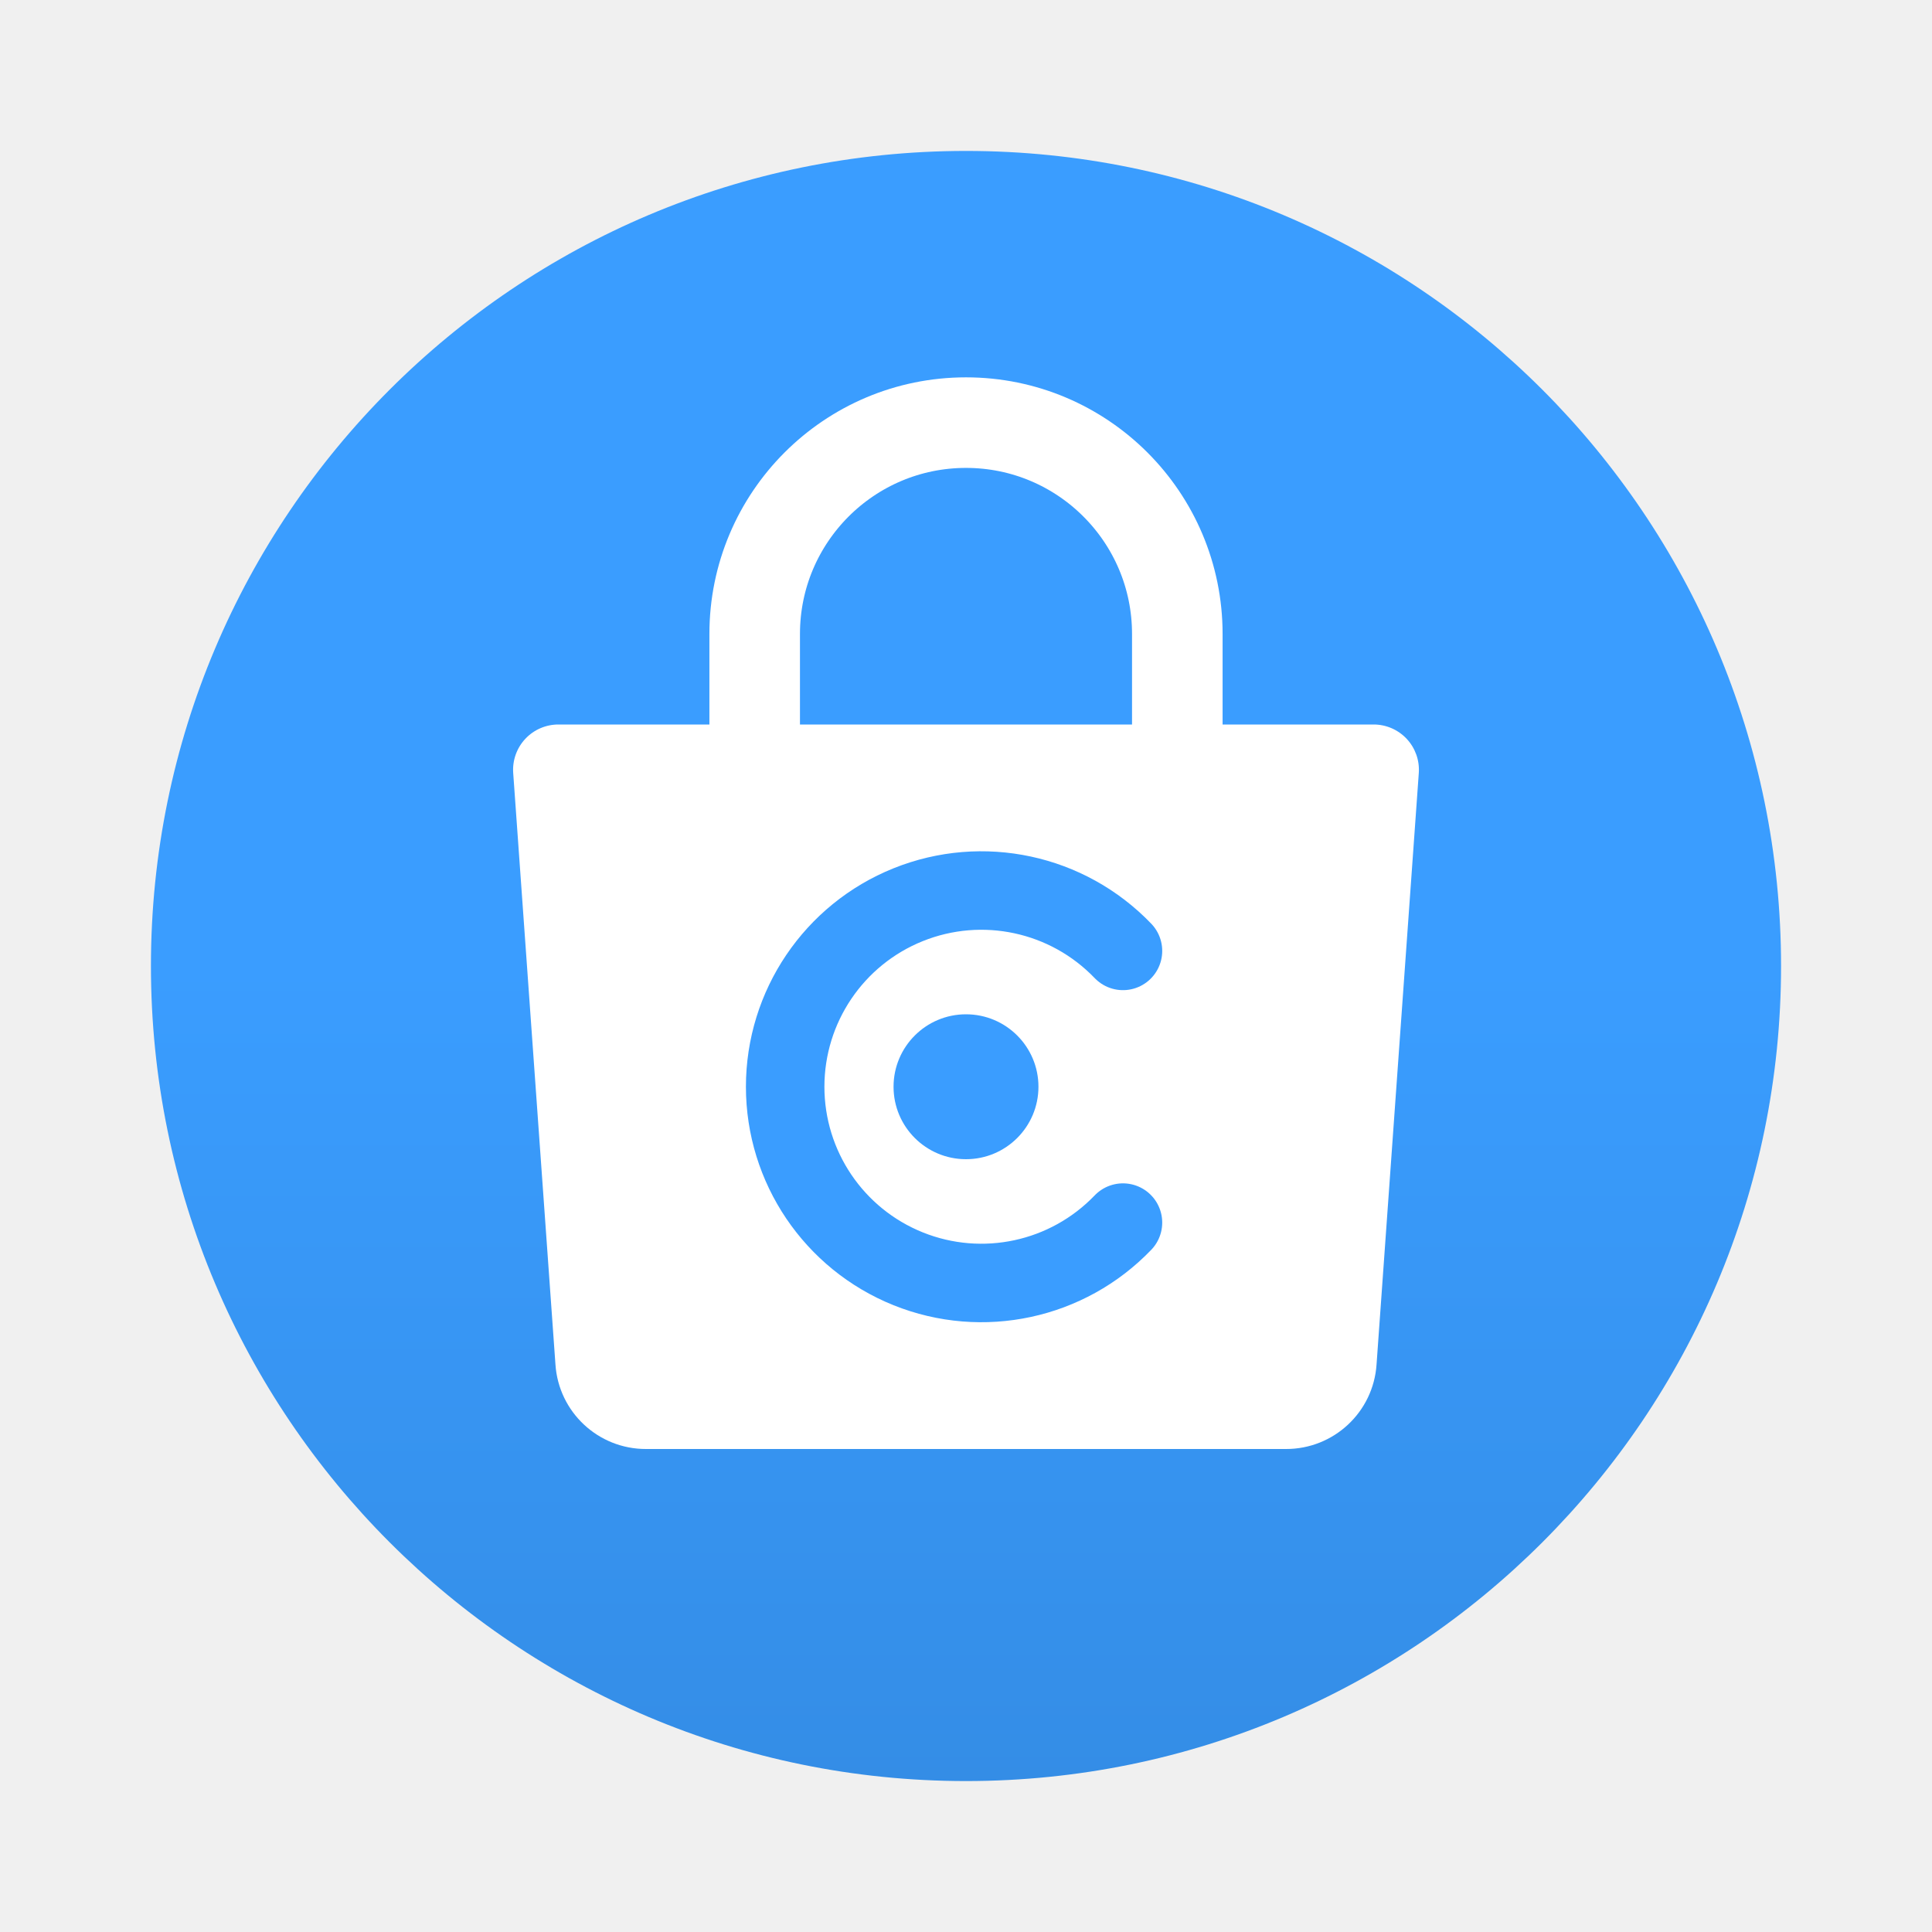
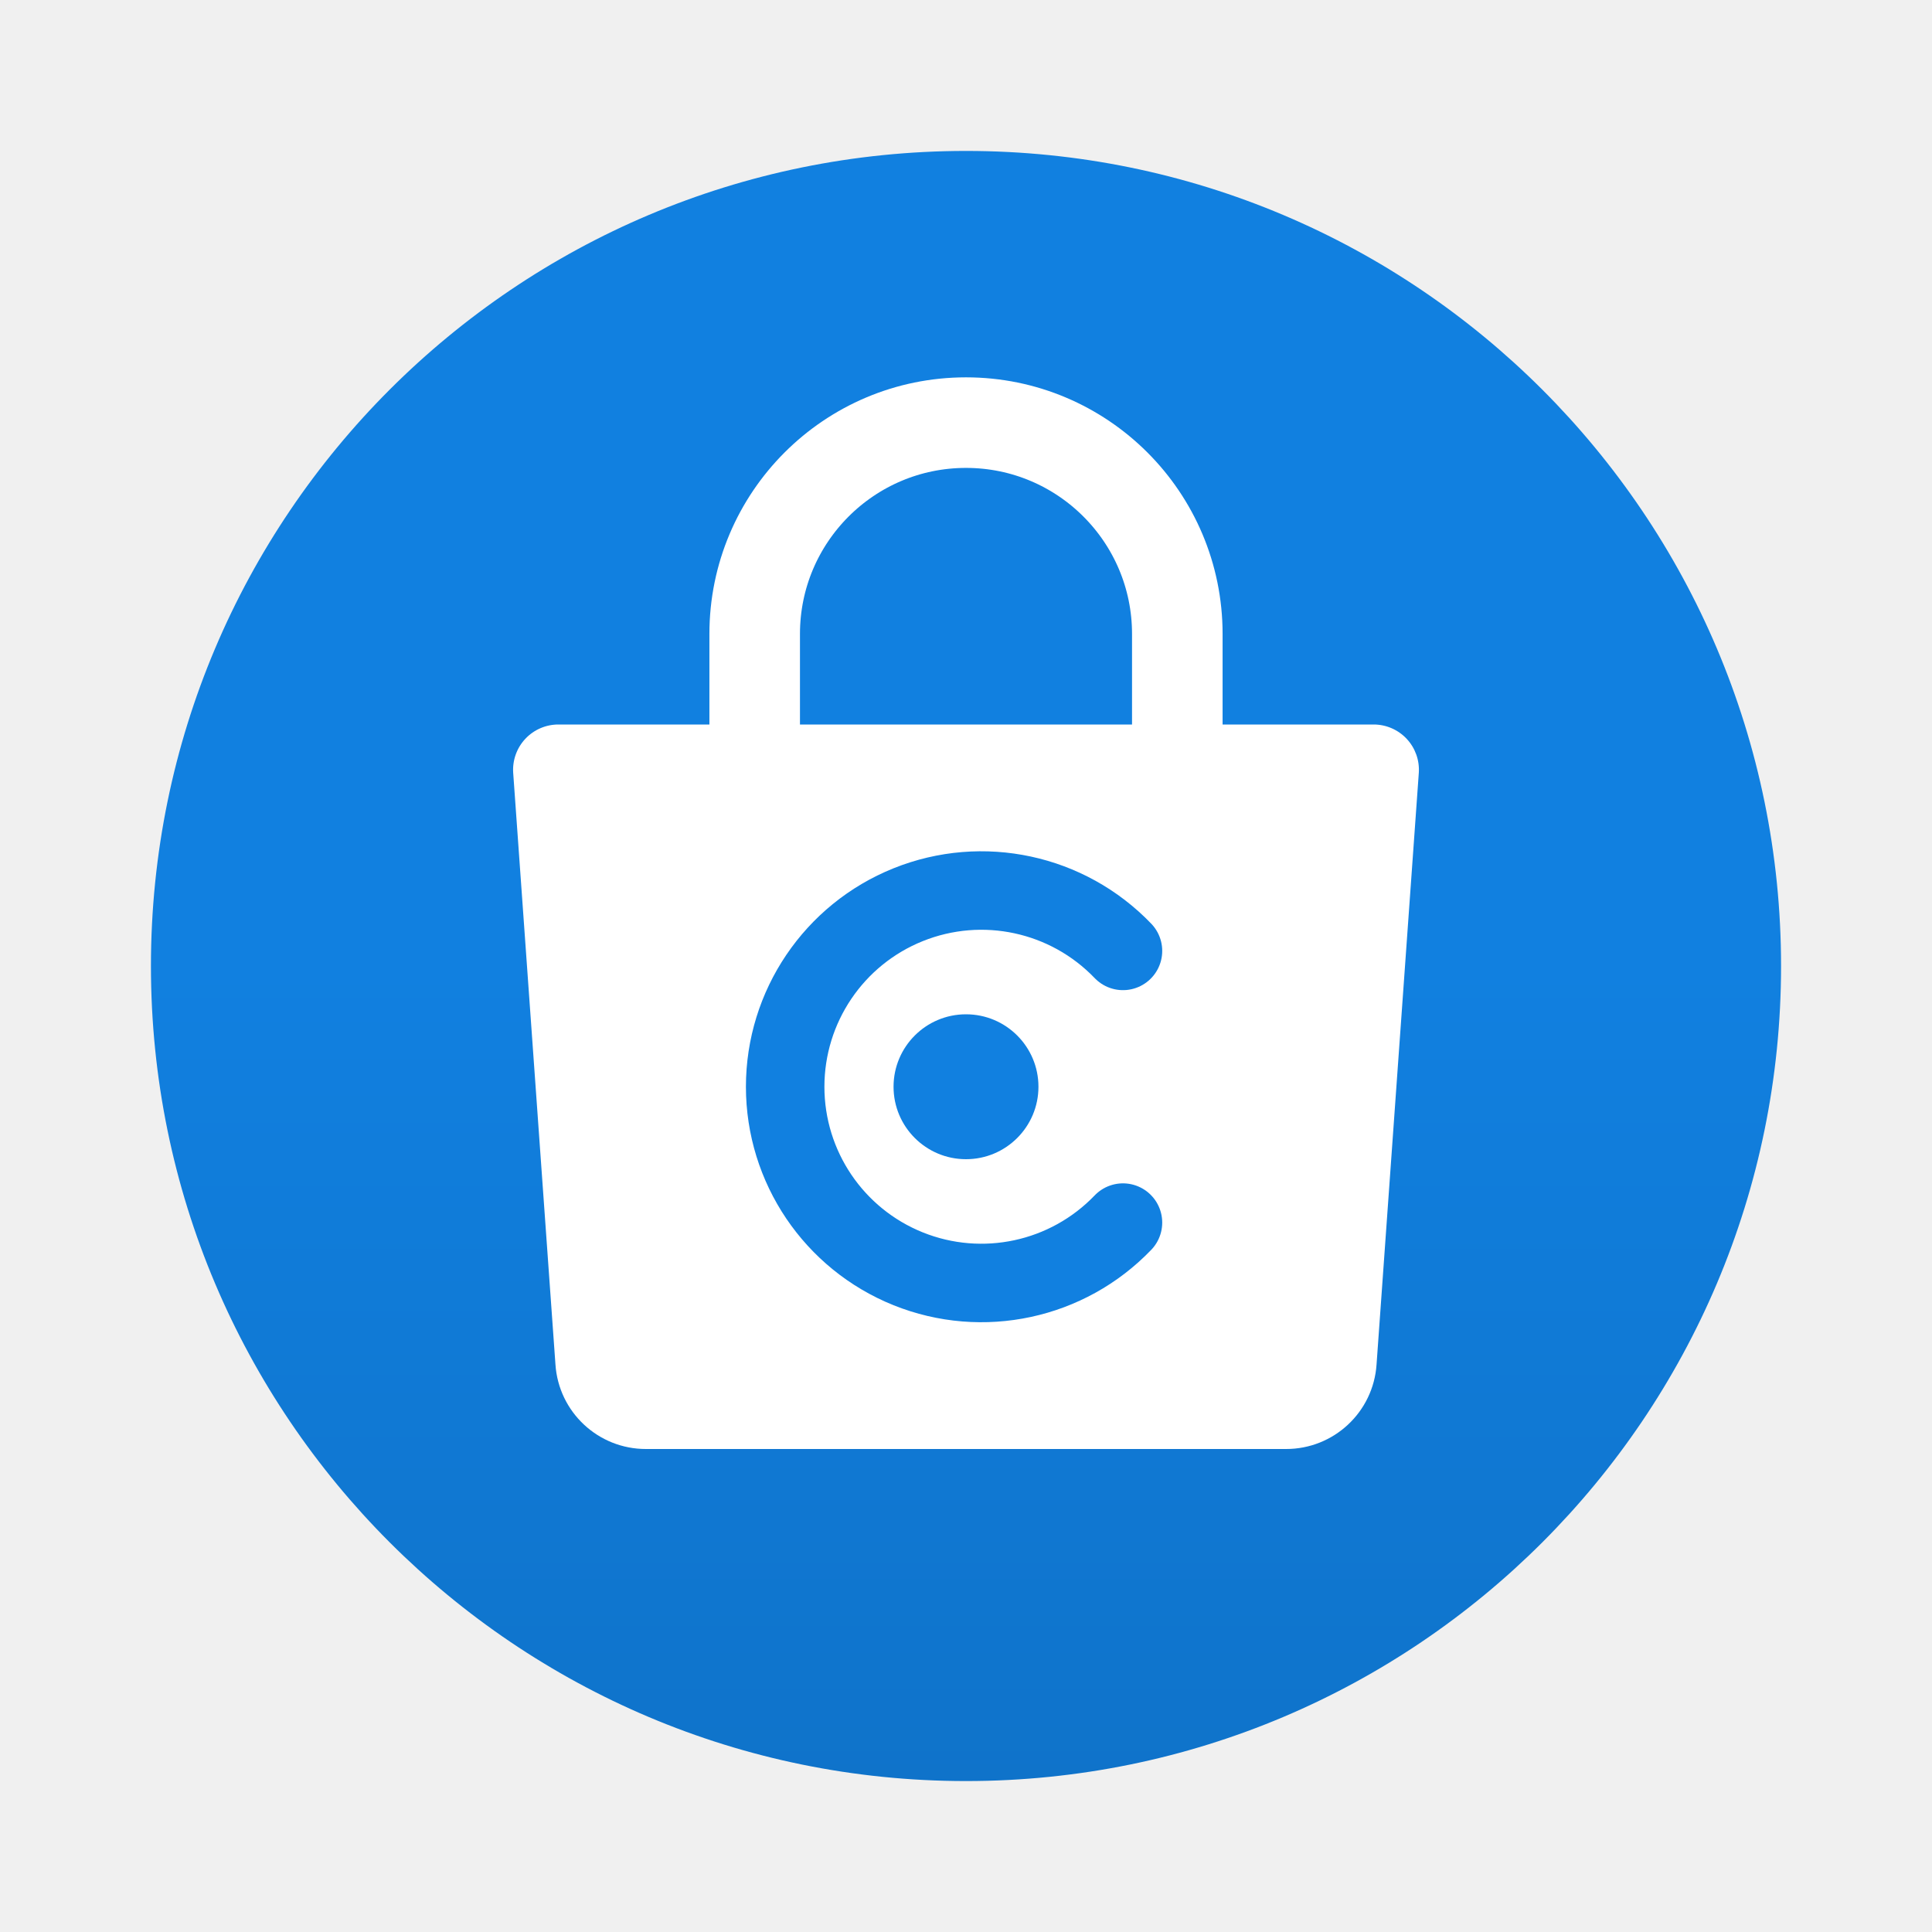
<svg xmlns="http://www.w3.org/2000/svg" width="64" height="64" viewBox="0 0 64 64">
  <defs>
    <linearGradient id="disk-fill" x1="0" y1="0" x2="0" y2="1">
-       <stop offset=".5" stop-color="#3a9dff" />
-       <stop offset="1" stop-color="#348de6" />
+       <stop offset=".5" stop-color="#1180e0" />
+       <stop offset="1" stop-color="#0f73ca" />
    </linearGradient>
  </defs>
  <circle cx="32" cy="32" r="27" fill="url(#disk-fill)" />
  <path d="M25 24v-3a7 7 0 0 1 14 0v3" fill="none" stroke="#fff" stroke-width="3" stroke-linecap="round" />
  <path d="M18.5 24h27a1.5 1.5 0 0 1 1.5 1.6l-1.4 19.6a3 3 0 0 1-3 2.8H21.4a3 3 0 0 1-3-2.8L17 25.6a1.5 1.5 0 0 1 1.5-1.6z" fill="#fff" />
-   <path d="M37.2 31.5A6.5 6.5 0 1 0 37.2 40.5" fill="none" stroke="#3a9dff" stroke-width="2.6" stroke-linecap="round" />
-   <circle cx="32" cy="36" r="2.4" fill="#3a9dff" />
+   <path d="M37.2 31.5A6.5 6.5 0 1 0 37.2 40.5" fill="none" stroke="#1180e0" stroke-width="2.6" stroke-linecap="round" />
+   <circle cx="32" cy="36" r="2.4" fill="#1180e0" />
</svg>
